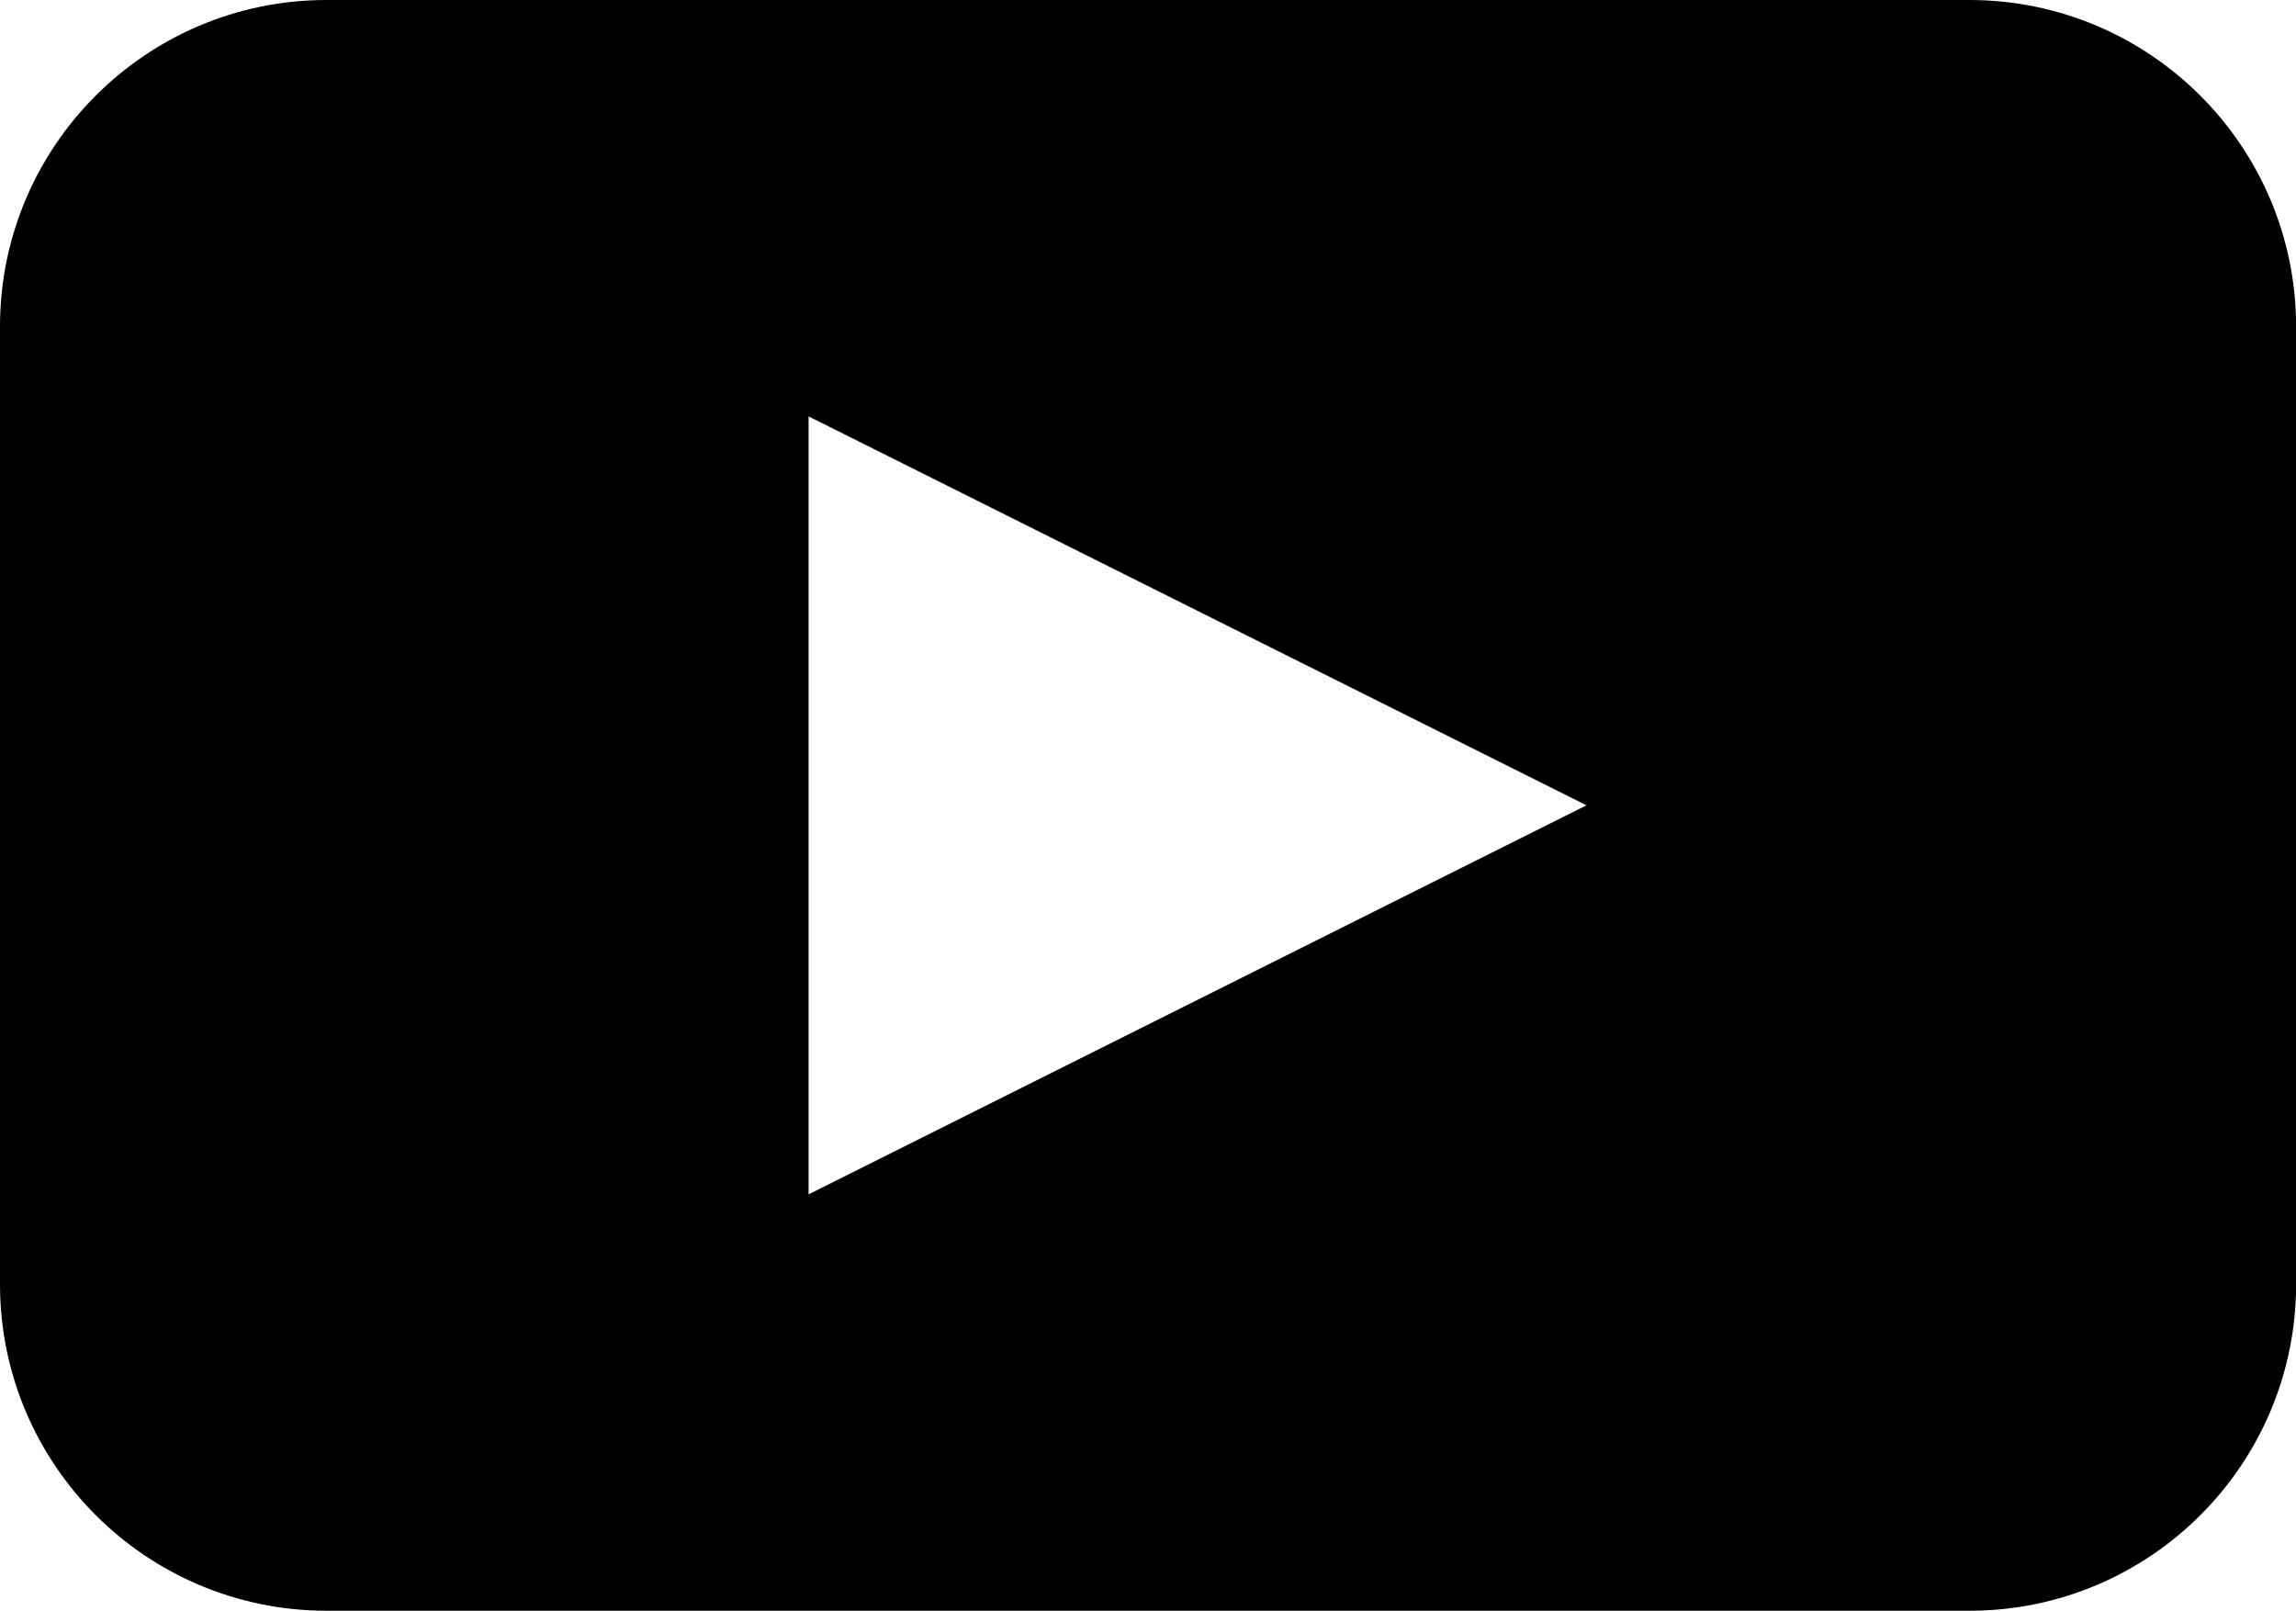
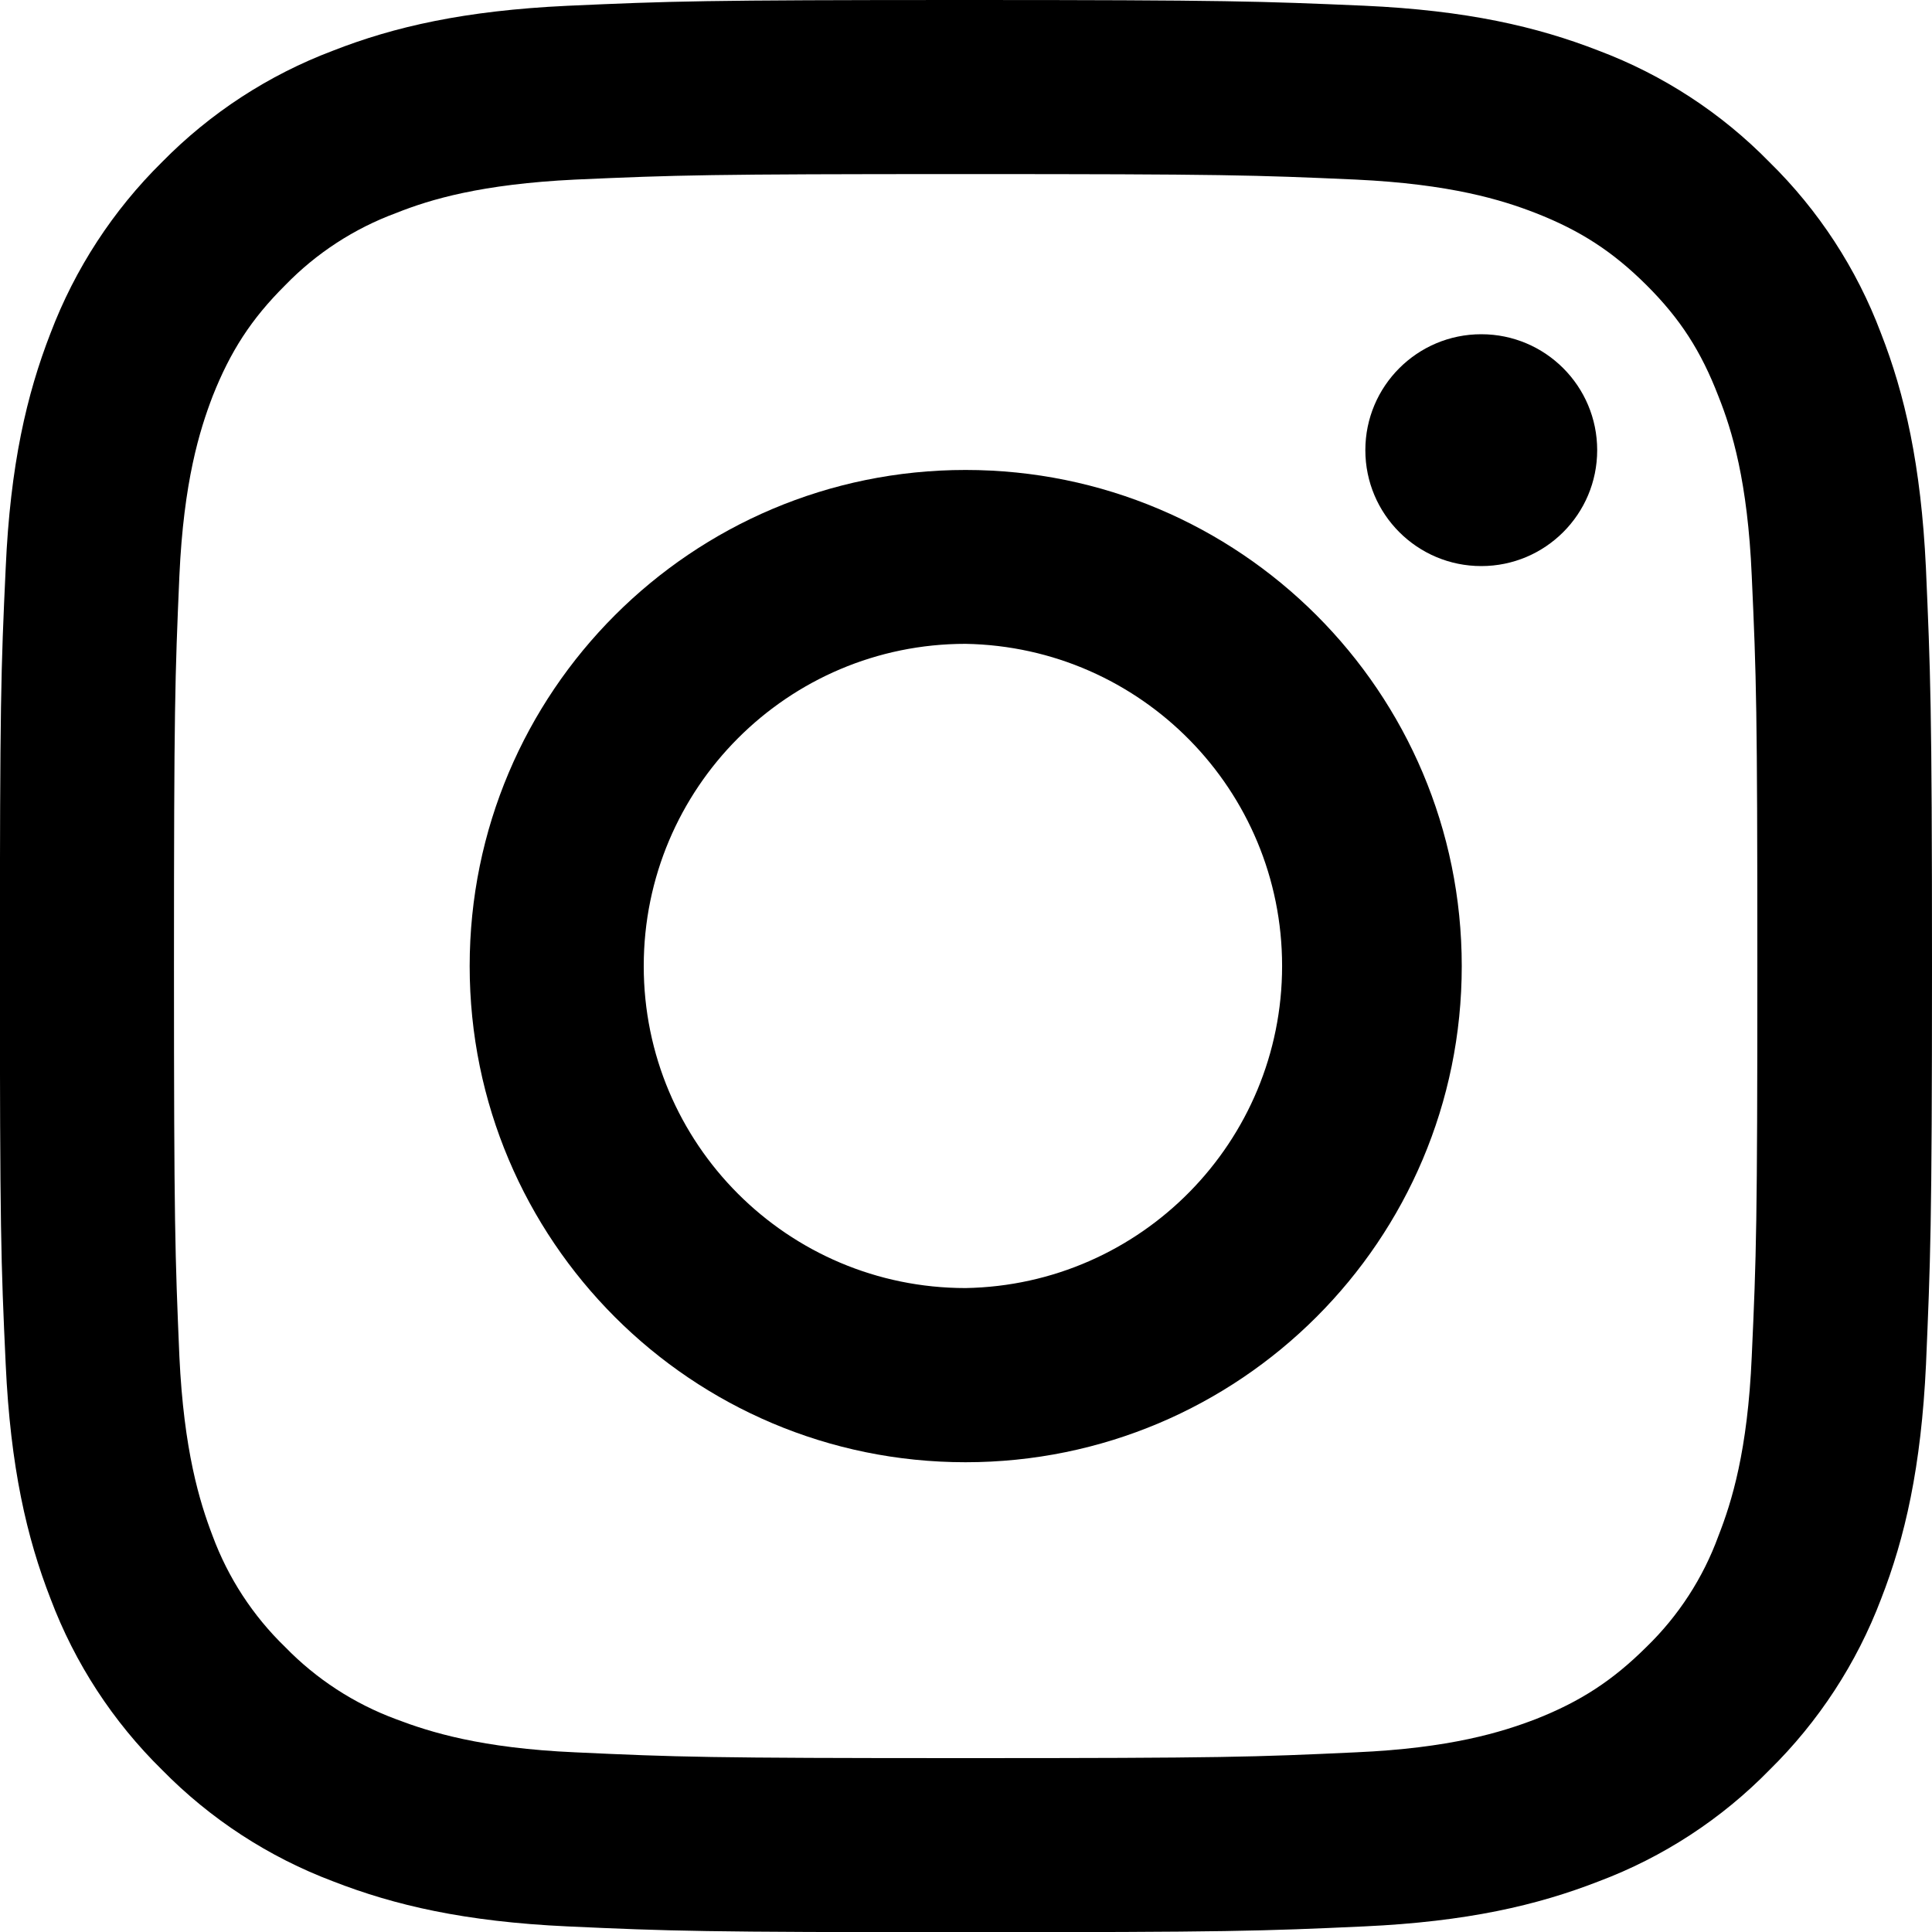
- <svg xmlns="http://www.w3.org/2000/svg" version="1" width="19.979" height="14.015">
-   <path d="M17.145 0H2.835A2.842 2.842 0 0 0 0 2.835v8.345a2.842 2.842 0 0 0 2.835 2.835h14.31a2.842 2.842 0 0 0 2.835-2.835V2.835A2.844 2.844 0 0 0 17.145 0zM7.036 10.392V3.623l6.769 3.384-6.769 3.385z" />
+ <svg xmlns="http://www.w3.org/2000/svg" width="20" height="20" viewBox="0.112 -2.992 20 20">
+   <g fill-rule="evenodd">
+     <path d="M20.049 2.885c-.051-1.064-.218-1.795-.466-2.429a4.895 4.895 0 00-1.155-1.771 4.878 4.878 0 00-1.768-1.153c-.637-.248-1.363-.417-2.428-.465-1.068-.046-1.408-.059-4.126-.059-2.713 0-3.056.012-4.122.06-1.063.05-1.791.216-2.426.465a4.907 4.907 0 00-1.769 1.153A4.962 4.962 0 00.635.457c-.247.635-.417 1.365-.464 2.43-.05 1.064-.06 1.404-.06 4.123s.01 3.055.06 4.121c.049 1.064.217 1.793.465 2.429a4.905 4.905 0 001.154 1.77 4.9 4.9 0 001.771 1.154c.636.248 1.363.417 2.425.466 1.068.049 1.408.06 4.122.06 2.716 0 3.059-.011 4.126-.06 1.064-.049 1.79-.218 2.427-.466a4.868 4.868 0 001.769-1.154 4.938 4.938 0 001.155-1.77c.248-.636.415-1.364.465-2.429.045-1.065.062-1.402.062-4.122 0-2.72-.017-3.061-.063-4.124zm-1.803 8.166c-.042.975-.207 1.505-.345 1.857a3.06 3.06 0 01-.745 1.149c-.35.348-.685.566-1.148.748-.353.135-.884.3-1.86.343-1.052.049-1.371.06-4.041.06s-2.984-.011-4.041-.06c-.974-.043-1.503-.209-1.854-.343a3.1 3.1 0 01-1.149-.748 3.097 3.097 0 01-.75-1.149c-.135-.353-.298-.883-.344-1.857-.045-1.056-.056-1.371-.056-4.041 0-2.671.01-2.988.056-4.041.044-.977.209-1.506.344-1.859.184-.465.4-.8.751-1.149a3.089 3.089 0 011.149-.748c.353-.141.88-.299 1.854-.346 1.057-.047 1.371-.057 4.04-.057s2.989.01 4.041.057c.977.046 1.508.209 1.86.346.463.181.799.399 1.148.746.351.35.565.684.745 1.151.141.353.303.882.345 1.859.048 1.052.058 1.37.058 4.041 0 2.67-.01 2.986-.058 4.041z" />
+     <path d="M10.107 1.873c-2.834 0-5.133 2.297-5.133 5.136s2.297 5.136 5.133 5.136c2.837 0 5.137-2.297 5.137-5.136s-2.299-5.136-5.137-5.136zm0 8.469a3.332 3.332 0 01-3.331-3.334c0-1.841 1.491-3.335 3.331-3.335a3.335 3.335 0 010 6.669z" />
+     <circle cx="15.446" cy="1.668" r="1.2" />
+   </g>
</svg>
